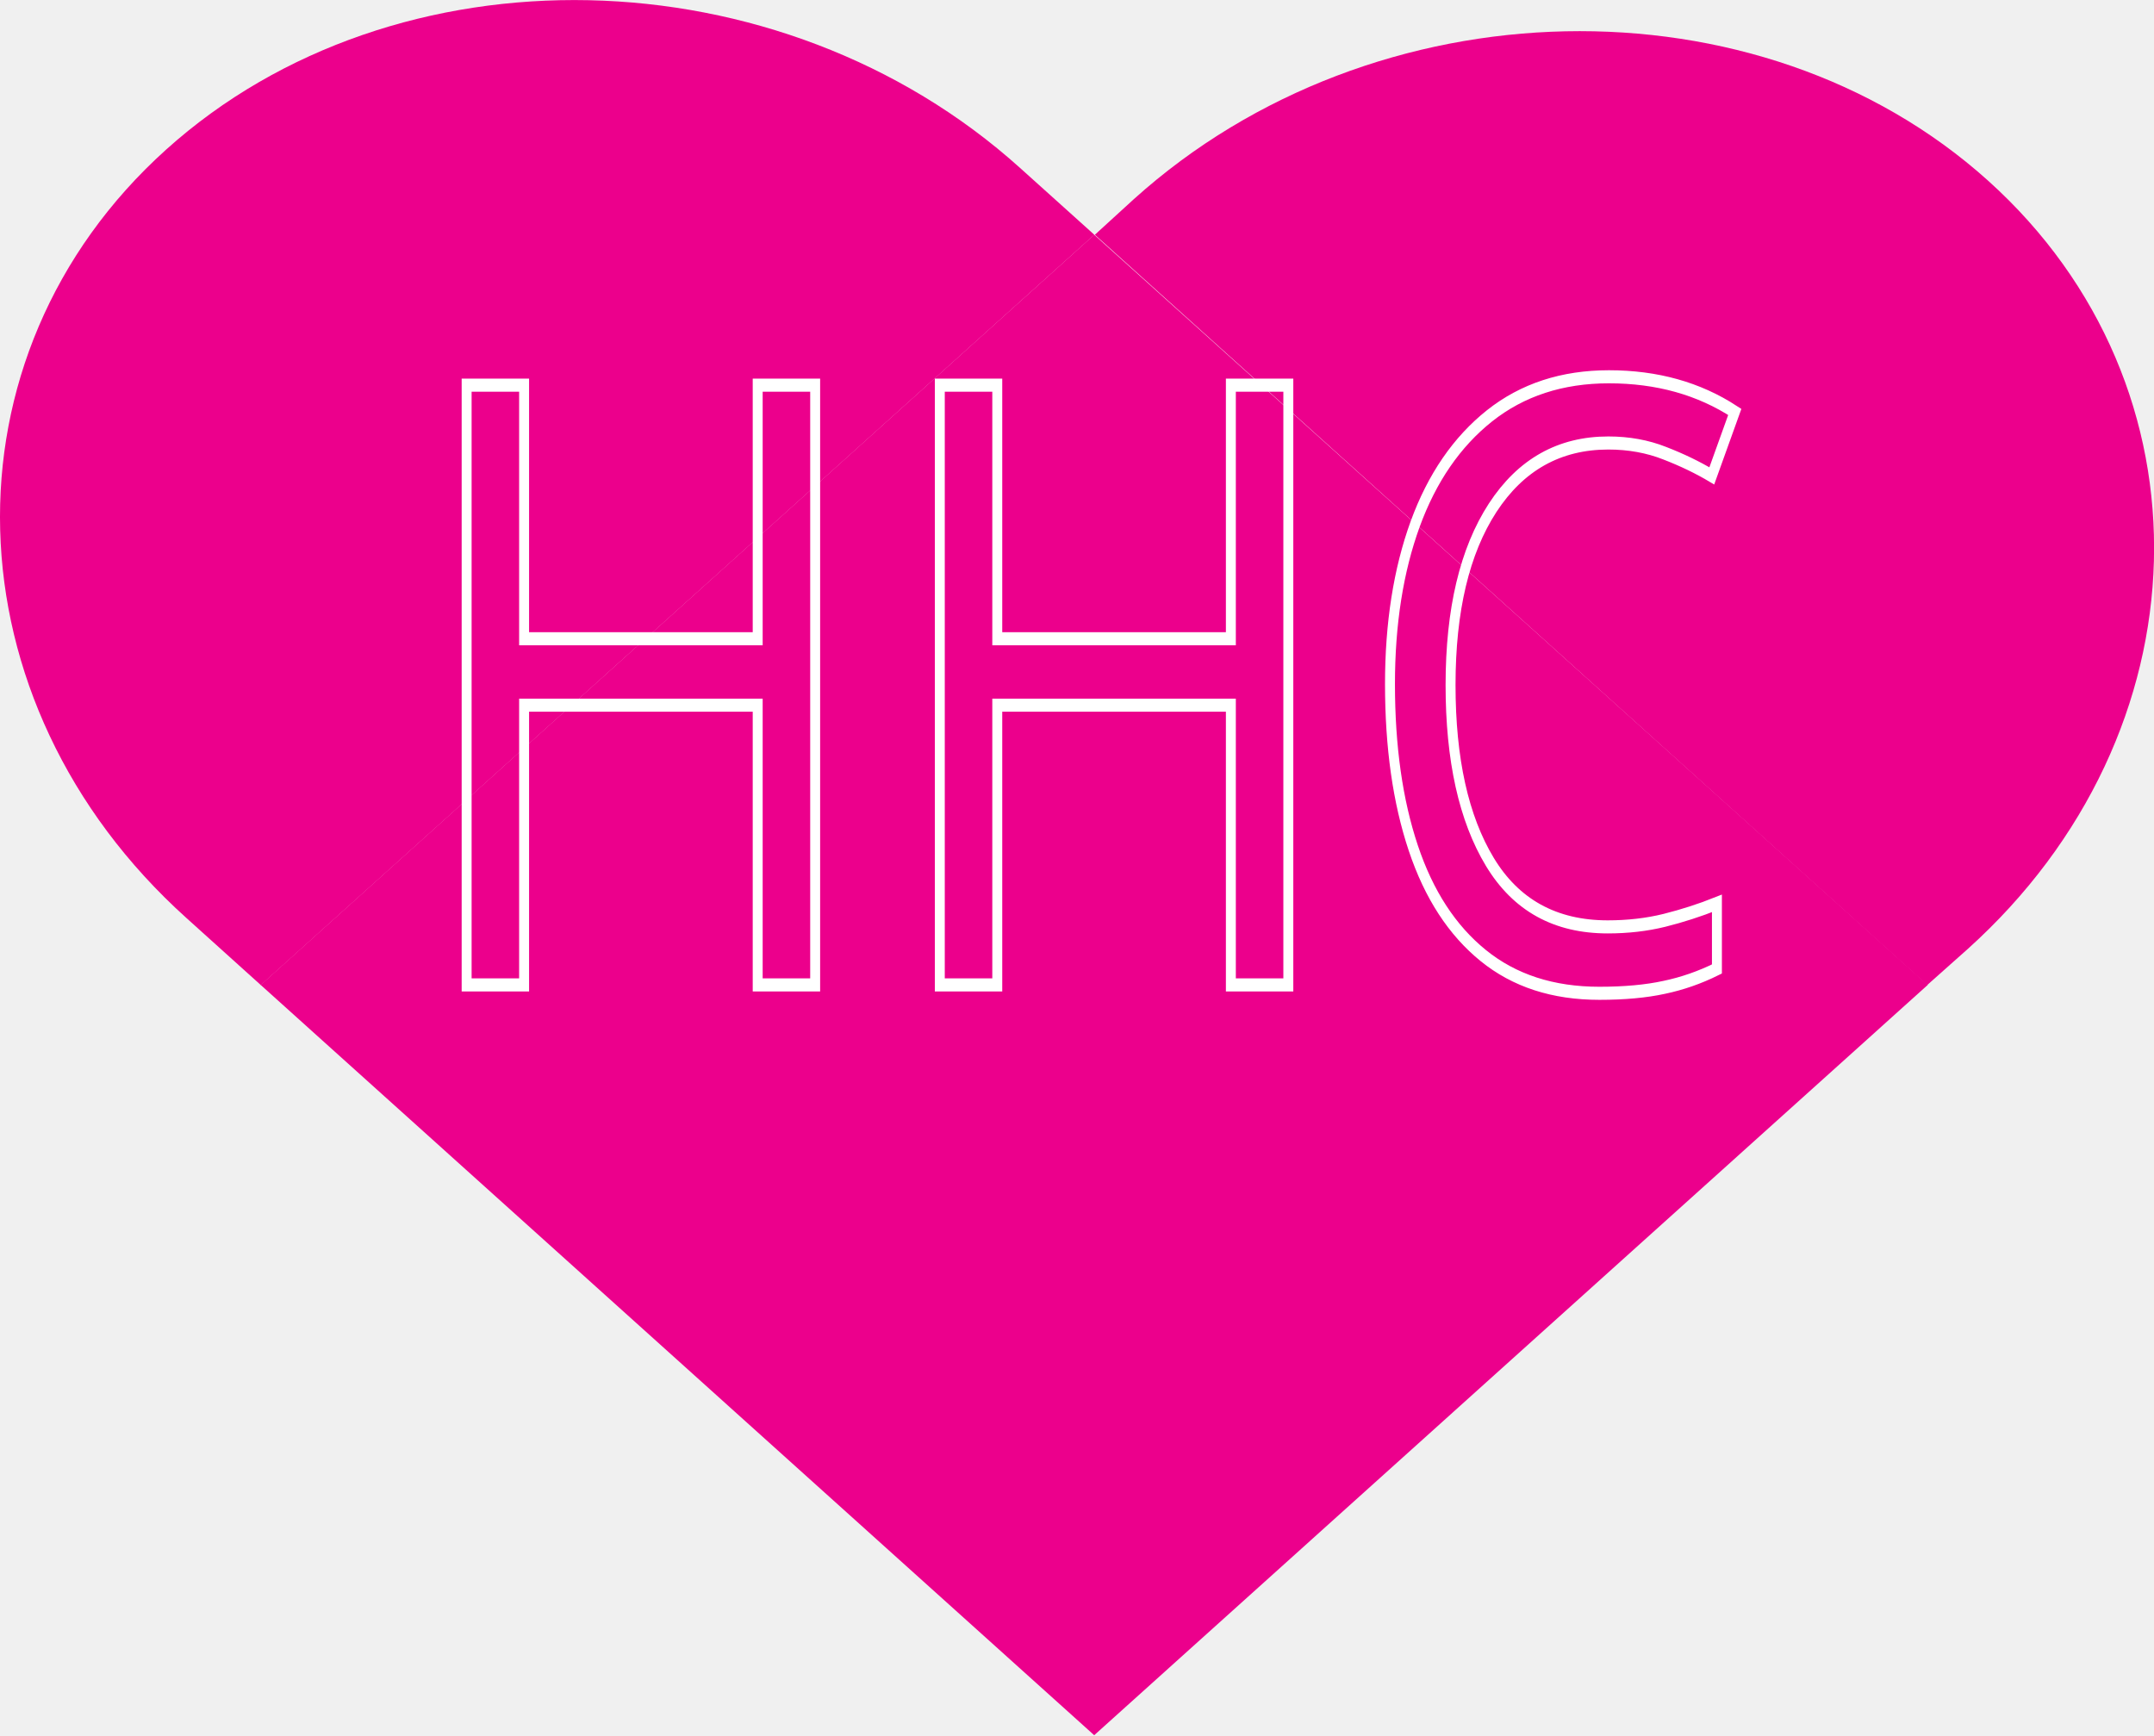
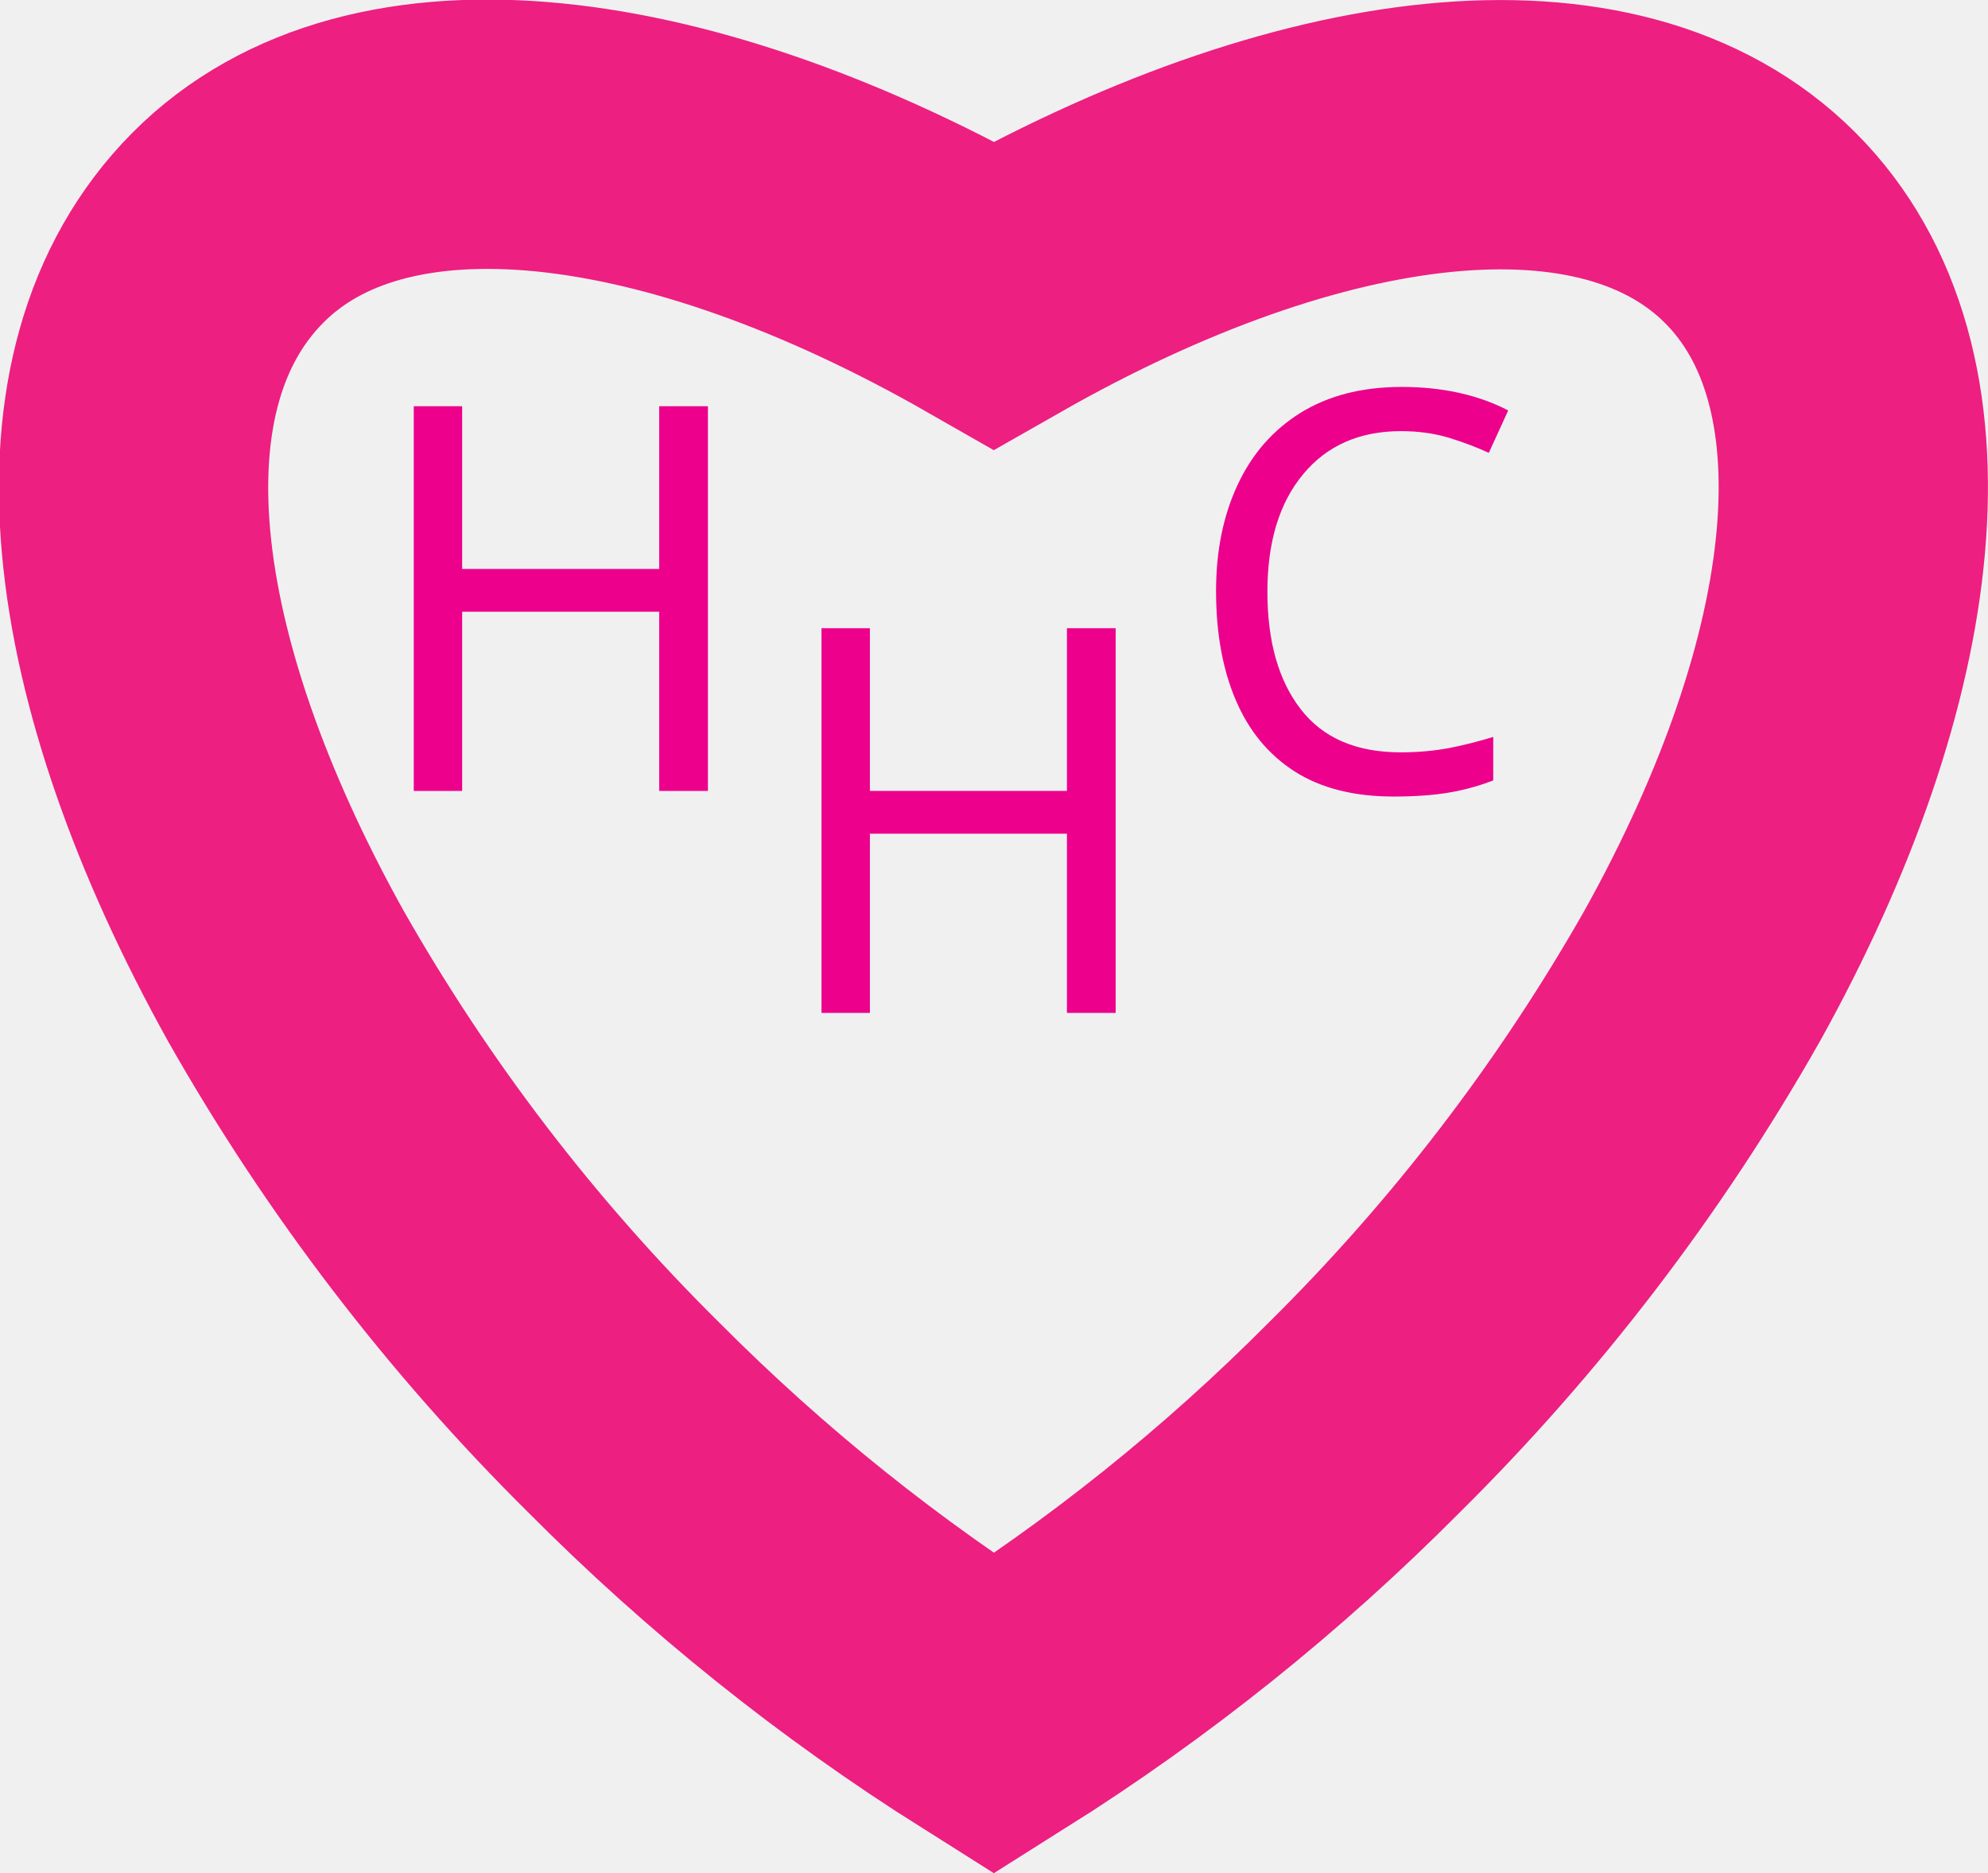
- <svg xmlns="http://www.w3.org/2000/svg" id="Layer_1" data-name="Layer 1" viewBox="0 0 164.69 132.68">
+ <svg xmlns="http://www.w3.org/2000/svg" id="Layer_1" data-name="Layer 1" viewBox="0 0 88.59 83.43">
  <defs>
-     <style>.cls-1,.cls-2{fill:#ec008c;}.cls-1{stroke:#231f20;}.cls-1,.cls-3{stroke-miterlimit:10;}.cls-3{font-size:64.24px;fill:none;stroke:#fff;font-family:Baskerville;}</style>
+     <style>.cls-1{font-size:24px;}.cls-1,.cls-2{fill:#ec008c;font-family:Baskerville;}.cls-2{font-size:24.86px;}.cls-3{fill:none;stroke:#ed1f81;stroke-miterlimit:10;stroke-width:12px;}</style>
  </defs>
-   <path class="cls-1" d="M361.1,236" transform="translate(-223.65 -177.79)" />
-   <path class="cls-1" d="M253.88,715.37" transform="translate(-223.65 -177.79)" />
-   <path class="cls-2" d="M374.09,250.36c18.38-16.54,19.08-43,1.56-58.76s-46.91-15.15-65.29,1.4l-3,2.74L371,253.11Z" transform="translate(-223.65 -177.79)" />
-   <path class="cls-2" d="M301.64,190.63c-18.38-16.55-47.76-17.18-65.29-1.4s-16.82,42.22,1.56,58.76l5.68,5.12,63.73-57.37Z" transform="translate(-223.65 -177.79)" />
-   <polygon class="cls-2" points="83.66 17.95 19.93 75.31 83.66 132.68 147.39 75.31 83.66 17.95" />
-   <text class="cls-3" transform="translate(30.94 75.31) scale(0.76 1)">HHC</text>
+   <text class="cls-1" transform="translate(16.11 35.24)">H</text>
+   <text class="cls-1" transform="translate(34.28 45.13)">H</text>
+   <text class="cls-2" transform="translate(52.72 35.24) scale(0.97 1)">C</text>
+   <path class="cls-3" d="M295.94,394.29c-6.69-6.69-20.1-5-34.15,3-14-8-27.45-9.74-34.14-3s-5.06,19.59,2.59,33.34a90.58,90.58,0,0,0,15.08,19.69,93.58,93.58,0,0,0,16.47,13.19,93.27,93.27,0,0,0,16.48-13.19,90.58,90.58,0,0,0,15.08-19.69C301,413.88,302.51,400.86,295.94,394.29Z" transform="translate(-217.5 -384.14)" />
</svg>
